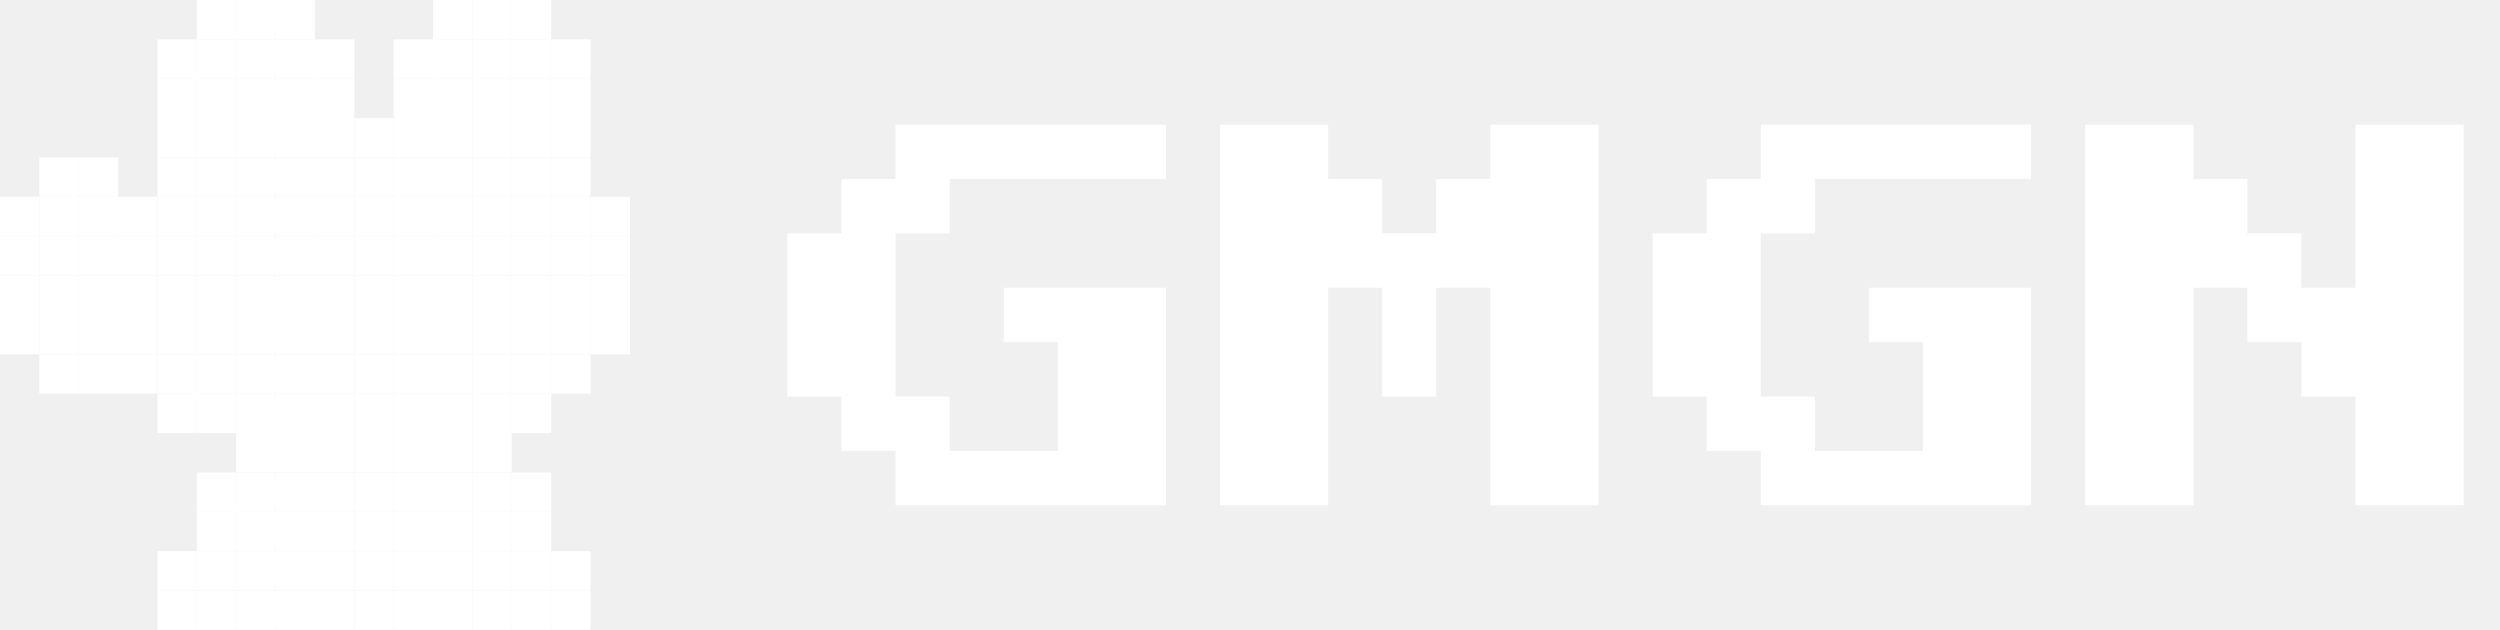
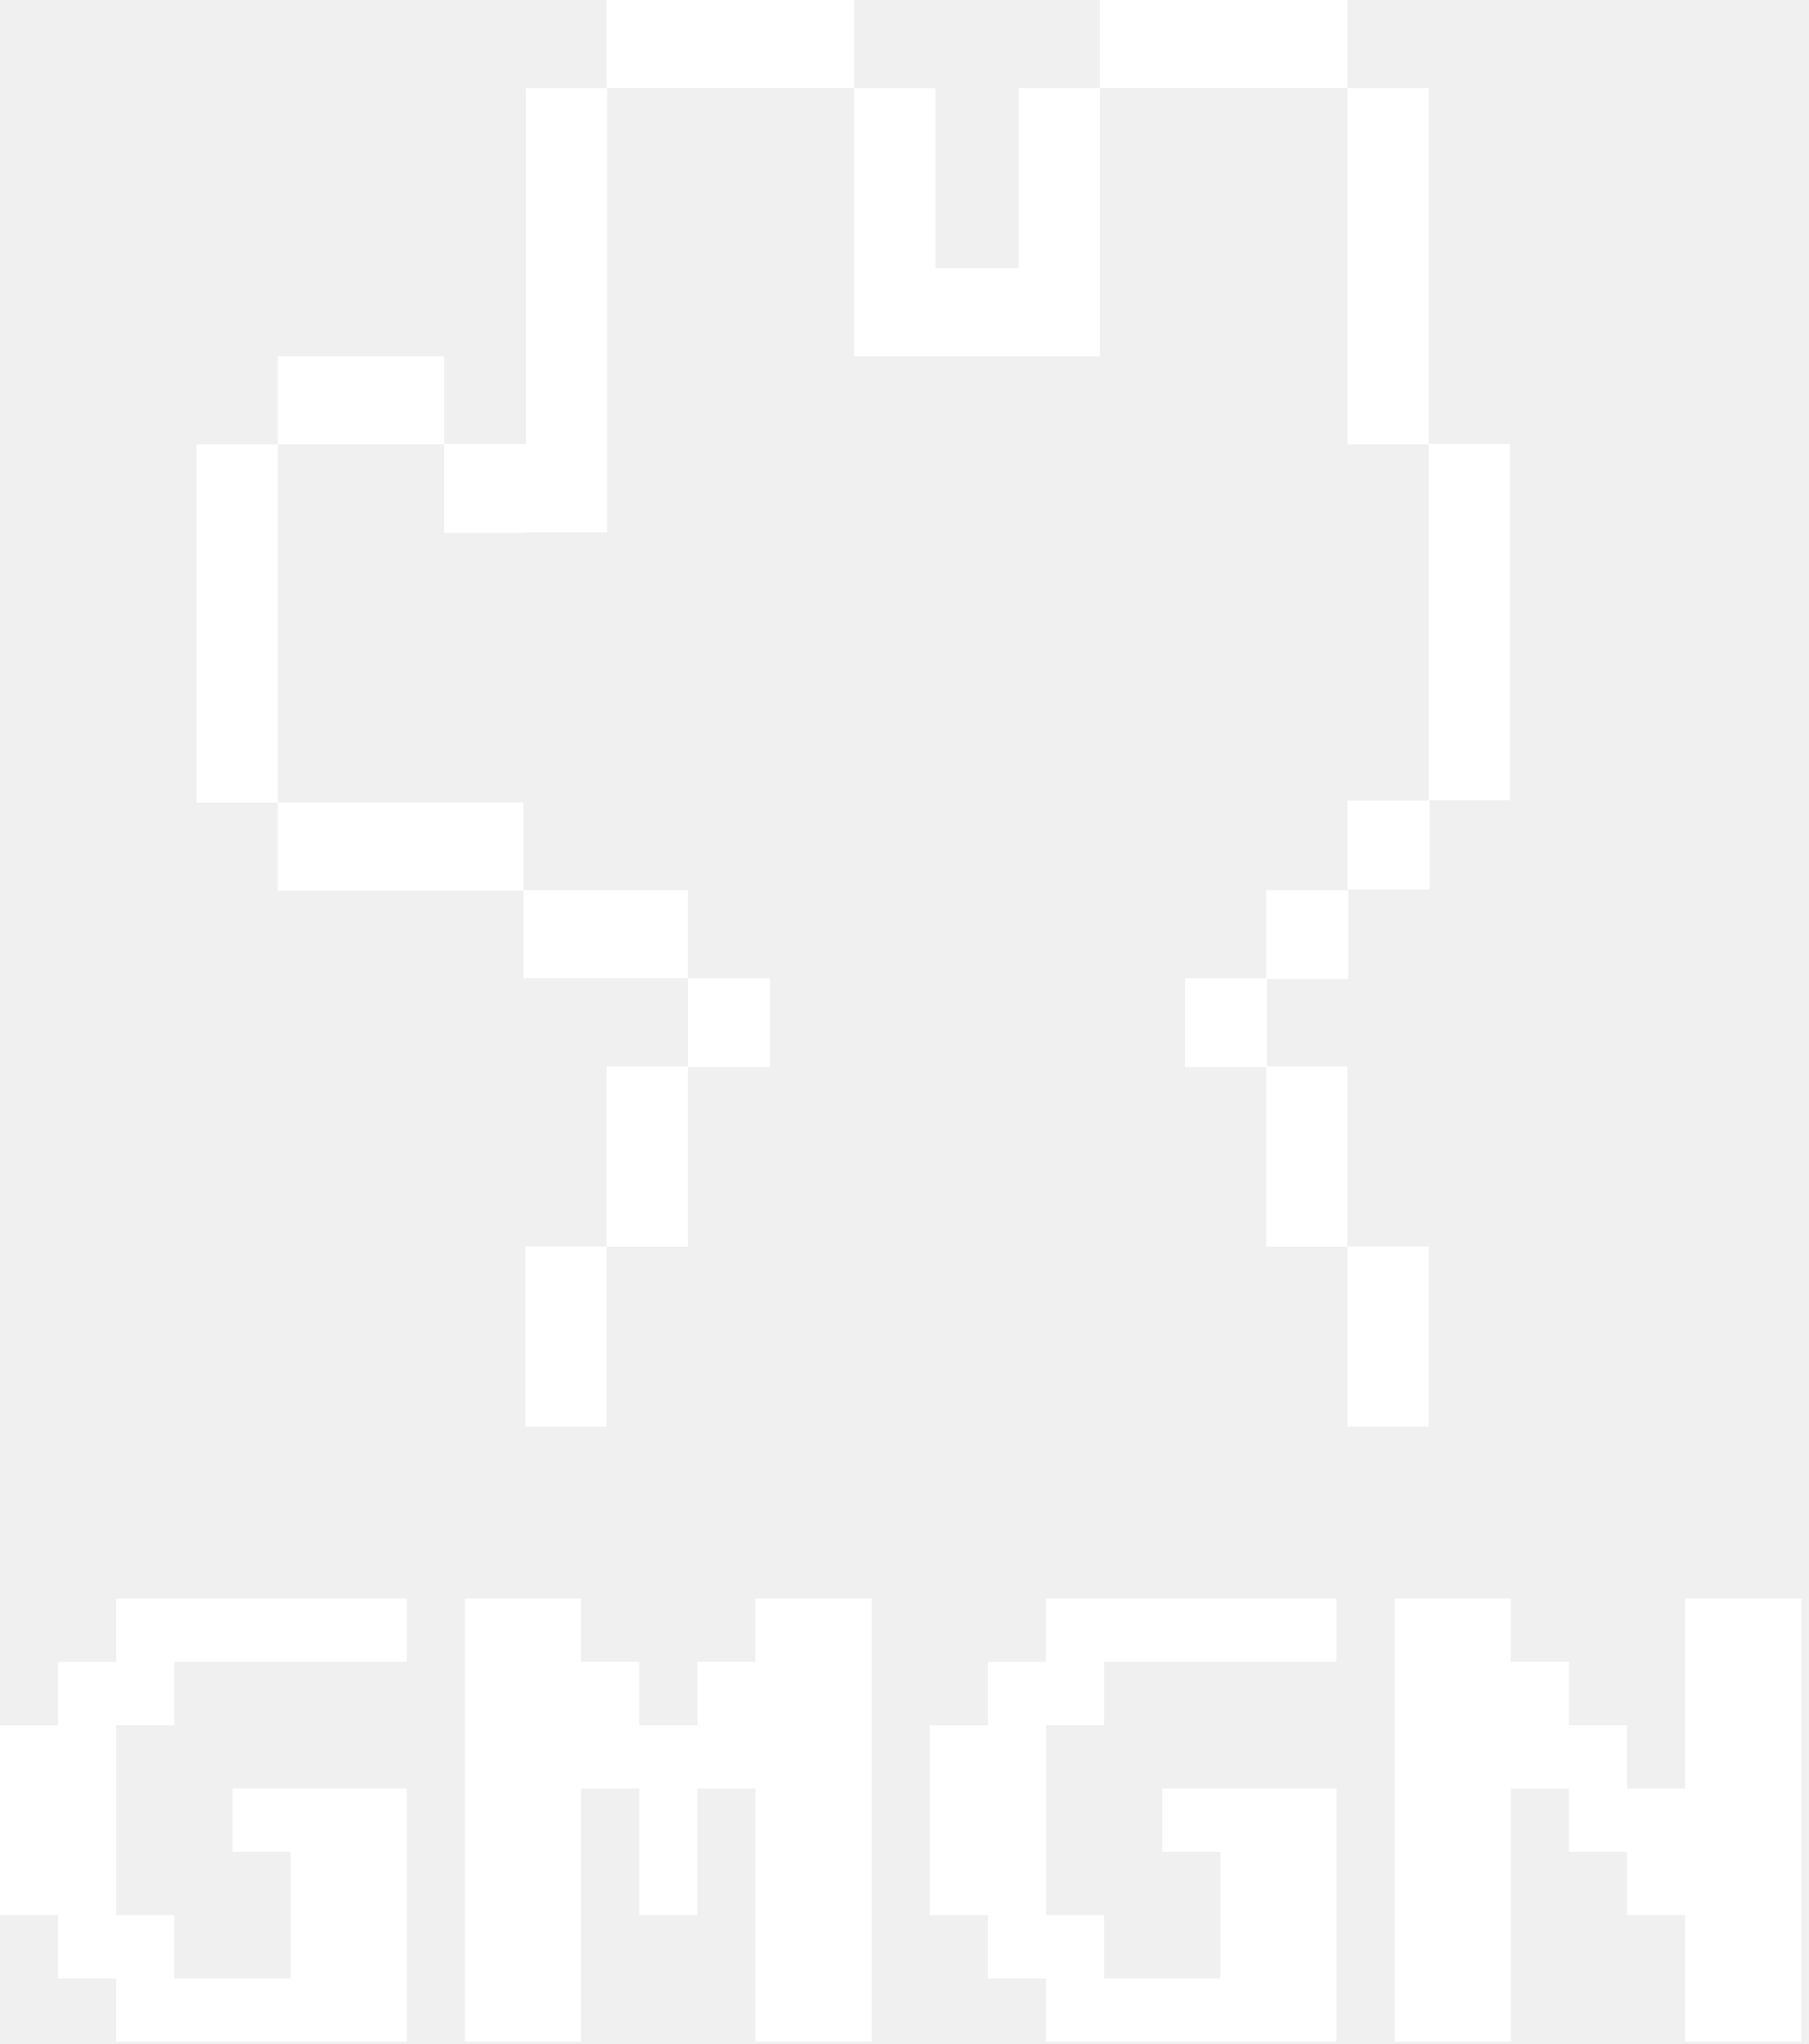
- <svg xmlns="http://www.w3.org/2000/svg" width="127" height="32" viewBox="0 0 127 32" fill="none">
-   <rect x="10" width="2" height="2" fill="white" />
-   <rect x="12" width="2" height="2" fill="white" />
-   <rect x="14" width="2" height="2" fill="white" />
-   <rect x="22" width="2" height="2" fill="white" />
-   <rect x="24" width="2" height="2" fill="white" />
-   <rect x="26" width="2" height="2" fill="white" />
-   <rect x="10" y="2" width="2" height="2" transform="rotate(90 10 2)" fill="white" />
-   <rect x="10" y="2" width="2" height="2" fill="white" />
-   <rect x="12" y="2" width="2" height="2" fill="white" />
-   <rect x="14" y="2" width="2" height="2" fill="white" />
-   <rect x="18" y="2" width="2" height="2" transform="rotate(90 18 2)" fill="white" />
-   <rect x="22" y="2" width="2" height="2" transform="rotate(90 22 2)" fill="white" />
-   <rect x="22" y="2" width="2" height="2" fill="white" />
-   <rect x="24" y="2" width="2" height="2" fill="white" />
-   <rect x="26" y="2" width="2" height="2" fill="white" />
-   <rect x="30" y="2" width="2" height="2" transform="rotate(90 30 2)" fill="white" />
-   <rect x="10" y="4" width="2" height="2" transform="rotate(90 10 4)" fill="white" />
-   <rect x="10" y="4" width="2" height="2" fill="white" />
-   <rect x="12" y="4" width="2" height="2" fill="white" />
-   <rect x="14" y="4" width="2" height="2" fill="white" />
-   <rect x="18" y="4" width="2" height="2" transform="rotate(90 18 4)" fill="white" />
-   <rect x="22" y="4" width="2" height="2" transform="rotate(90 22 4)" fill="white" />
-   <rect x="22" y="4" width="2" height="2" fill="white" />
-   <rect x="24" y="4" width="2" height="2" fill="white" />
-   <rect x="26" y="4" width="2" height="2" fill="white" />
-   <rect x="30" y="4" width="2" height="2" transform="rotate(90 30 4)" fill="white" />
-   <rect x="10" y="6" width="2" height="2" transform="rotate(90 10 6)" fill="white" />
-   <rect x="10" y="6" width="2" height="2" fill="white" />
-   <rect x="12" y="6" width="2" height="2" fill="white" />
-   <rect x="14" y="6" width="2" height="2" fill="white" />
-   <rect x="18" y="6" width="2" height="2" transform="rotate(90 18 6)" fill="white" />
-   <rect x="18" y="6" width="2" height="2" fill="white" />
-   <rect x="22" y="6" width="2" height="2" transform="rotate(90 22 6)" fill="white" />
-   <rect x="22" y="6" width="2" height="2" fill="white" />
-   <rect x="24" y="6" width="2" height="2" fill="white" />
-   <rect x="26" y="6" width="2" height="2" fill="white" />
-   <rect x="30" y="6" width="2" height="2" transform="rotate(90 30 6)" fill="white" />
-   <rect x="2" y="8" width="2" height="2" fill="white" />
-   <rect x="4" y="8" width="2" height="2" fill="white" />
-   <rect x="10" y="8" width="2" height="2" transform="rotate(90 10 8)" fill="white" />
-   <rect x="10" y="8" width="2" height="2" fill="white" />
-   <rect x="12" y="8" width="2" height="2" fill="white" />
-   <rect x="14" y="8" width="2" height="2" fill="white" />
-   <rect x="16" y="8" width="2" height="2" fill="white" />
-   <rect x="18" y="8" width="2" height="2" fill="white" />
-   <rect x="20" y="8" width="2" height="2" fill="white" />
-   <rect x="22" y="8" width="2" height="2" fill="white" />
-   <rect x="24" y="8" width="2" height="2" fill="white" />
-   <rect x="26" y="8" width="2" height="2" fill="white" />
-   <rect x="30" y="8" width="2" height="2" transform="rotate(90 30 8)" fill="white" />
-   <rect x="2" y="10" width="2" height="2" transform="rotate(90 2 10)" fill="white" />
-   <rect x="2" y="10" width="2" height="2" fill="white" />
-   <rect x="4" y="10" width="2" height="2" fill="white" />
-   <rect x="6" y="10" width="2" height="2" fill="white" />
-   <rect x="8" y="10" width="2" height="2" fill="white" />
-   <rect x="10" y="10" width="2" height="2" fill="white" />
-   <rect x="12" y="10" width="2" height="2" fill="white" />
-   <rect x="14" y="10" width="2" height="2" fill="white" />
-   <rect x="16" y="10" width="2" height="2" fill="white" />
-   <rect x="18" y="10" width="2" height="2" fill="white" />
-   <rect x="20" y="10" width="2" height="2" fill="white" />
-   <rect x="22" y="10" width="2" height="2" fill="white" />
-   <rect x="24" y="10" width="2" height="2" fill="white" />
-   <rect x="26" y="10" width="2" height="2" fill="white" />
-   <rect x="28" y="10" width="2" height="2" fill="white" />
-   <rect x="32" y="10" width="2" height="2" transform="rotate(90 32 10)" fill="white" />
-   <rect x="2" y="12" width="2" height="2" transform="rotate(90 2 12)" fill="white" />
-   <rect x="2" y="12" width="2" height="2" fill="white" />
-   <rect x="4" y="12" width="2" height="2" fill="white" />
-   <rect x="6" y="12" width="2" height="2" fill="white" />
-   <rect x="8" y="12" width="2" height="2" fill="white" />
-   <rect x="10" y="12" width="2" height="2" fill="white" />
-   <rect x="12" y="12" width="2" height="2" fill="white" />
-   <rect x="14" y="12" width="2" height="2" fill="white" />
-   <rect x="16" y="12" width="2" height="2" fill="white" />
-   <rect x="18" y="12" width="2" height="2" fill="white" />
-   <rect x="20" y="12" width="2" height="2" fill="white" />
-   <rect x="22" y="12" width="2" height="2" fill="white" />
-   <rect x="24" y="12" width="2" height="2" fill="white" />
-   <rect x="26" y="12" width="2" height="2" fill="white" />
-   <rect x="28" y="12" width="2" height="2" fill="white" />
-   <rect x="32" y="12" width="2" height="2" transform="rotate(90 32 12)" fill="white" />
-   <rect x="2" y="14" width="2" height="2" transform="rotate(90 2 14)" fill="white" />
-   <rect x="2" y="14" width="2" height="2" fill="white" />
-   <rect x="4" y="14" width="2" height="2" fill="white" />
-   <rect x="6" y="14" width="2" height="2" fill="white" />
-   <rect x="8" y="14" width="2" height="2" fill="white" />
-   <rect x="10" y="14" width="2" height="2" fill="white" />
-   <rect x="12" y="14" width="2" height="2" fill="white" />
-   <rect x="14" y="14" width="2" height="2" fill="white" />
-   <rect x="16" y="14" width="2" height="2" fill="white" />
-   <rect x="18" y="14" width="2" height="2" fill="white" />
-   <rect x="20" y="14" width="2" height="2" fill="white" />
-   <rect x="22" y="14" width="2" height="2" fill="white" />
-   <rect x="24" y="14" width="2" height="2" fill="white" />
-   <rect x="26" y="14" width="2" height="2" fill="white" />
-   <rect x="28" y="14" width="2" height="2" fill="white" />
-   <rect x="32" y="14" width="2" height="2" transform="rotate(90 32 14)" fill="white" />
-   <rect x="2" y="16" width="2" height="2" transform="rotate(90 2 16)" fill="white" />
-   <rect x="2" y="16" width="2" height="2" fill="white" />
-   <rect x="4" y="16" width="2" height="2" fill="white" />
-   <rect x="6" y="16" width="2" height="2" fill="white" />
-   <rect x="8" y="16" width="2" height="2" fill="white" />
-   <rect x="10" y="16" width="2" height="2" fill="white" />
-   <rect x="12" y="16" width="2" height="2" fill="white" />
-   <rect x="14" y="16" width="2" height="2" fill="white" />
-   <rect x="16" y="16" width="2" height="2" fill="white" />
-   <rect x="18" y="16" width="2" height="2" fill="white" />
-   <rect x="20" y="16" width="2" height="2" fill="white" />
-   <rect x="22" y="16" width="2" height="2" fill="white" />
-   <rect x="24" y="16" width="2" height="2" fill="white" />
-   <rect x="26" y="16" width="2" height="2" fill="white" />
-   <rect x="28" y="16" width="2" height="2" fill="white" />
-   <rect x="32" y="16" width="2" height="2" transform="rotate(90 32 16)" fill="white" />
-   <rect x="2" y="18" width="2" height="2" fill="white" />
-   <rect x="4" y="18" width="2" height="2" fill="white" />
-   <rect x="6" y="18" width="2" height="2" fill="white" />
-   <rect x="8" y="18" width="2" height="2" fill="white" />
-   <rect x="10" y="18" width="2" height="2" fill="white" />
-   <rect x="12" y="18" width="2" height="2" fill="white" />
-   <rect x="14" y="18" width="2" height="2" fill="white" />
-   <rect x="16" y="18" width="2" height="2" fill="white" />
-   <rect x="18" y="18" width="2" height="2" fill="white" />
-   <rect x="20" y="18" width="2" height="2" fill="white" />
-   <rect x="22" y="18" width="2" height="2" fill="white" />
-   <rect x="24" y="18" width="2" height="2" fill="white" />
-   <rect x="26" y="18" width="2" height="2" fill="white" />
-   <rect x="30" y="18" width="2" height="2" transform="rotate(90 30 18)" fill="white" />
-   <rect x="8" y="20" width="2" height="2" fill="white" />
-   <rect x="10" y="20" width="2" height="2" fill="white" />
-   <rect x="12" y="20" width="2" height="2" fill="white" />
-   <rect x="14" y="20" width="2" height="2" fill="white" />
-   <rect x="16" y="20" width="2" height="2" fill="white" />
-   <rect x="18" y="20" width="2" height="2" fill="white" />
-   <rect x="20" y="20" width="2" height="2" fill="white" />
-   <rect x="22" y="20" width="2" height="2" fill="white" />
-   <rect x="26" y="20" width="2" height="2" transform="rotate(90 26 20)" fill="white" />
-   <rect x="28" y="20" width="2" height="2" transform="rotate(90 28 20)" fill="white" />
-   <rect x="12" y="22" width="2" height="2" fill="white" />
-   <rect x="14" y="22" width="2" height="2" fill="white" />
-   <rect x="16" y="22" width="2" height="2" fill="white" />
-   <rect x="18" y="22" width="2" height="2" fill="white" />
-   <rect x="20" y="22" width="2" height="2" fill="white" />
-   <rect x="22" y="22" width="2" height="2" fill="white" />
-   <rect x="26" y="22" width="2" height="2" transform="rotate(90 26 22)" fill="white" />
-   <rect x="10" y="24" width="2" height="2" fill="white" />
-   <rect x="12" y="24" width="2" height="2" fill="white" />
-   <rect x="14" y="24" width="2" height="2" fill="white" />
-   <rect x="16" y="24" width="2" height="2" fill="white" />
-   <rect x="18" y="24" width="2" height="2" fill="white" />
-   <rect x="20" y="24" width="2" height="2" fill="white" />
-   <rect x="22" y="24" width="2" height="2" fill="white" />
-   <rect x="24" y="24" width="2" height="2" fill="white" />
-   <rect x="26" y="24" width="2" height="2" fill="white" />
-   <rect x="10" y="26" width="2" height="2" fill="white" />
-   <rect x="12" y="26" width="2" height="2" fill="white" />
-   <rect x="14" y="26" width="2" height="2" fill="white" />
-   <rect x="16" y="26" width="2" height="2" fill="white" />
-   <rect x="18" y="26" width="2" height="2" fill="white" />
-   <rect x="20" y="26" width="2" height="2" fill="white" />
-   <rect x="22" y="26" width="2" height="2" fill="white" />
-   <rect x="24" y="26" width="2" height="2" fill="white" />
-   <rect x="26" y="26" width="2" height="2" fill="white" />
-   <rect x="8" y="28" width="2" height="2" fill="white" />
-   <rect x="10" y="28" width="2" height="2" fill="white" />
-   <rect x="12" y="28" width="2" height="2" fill="white" />
-   <rect x="14" y="28" width="2" height="2" fill="white" />
-   <rect x="16" y="28" width="2" height="2" fill="white" />
-   <rect x="18" y="28" width="2" height="2" fill="white" />
-   <rect x="20" y="28" width="2" height="2" fill="white" />
-   <rect x="22" y="28" width="2" height="2" fill="white" />
-   <rect x="24" y="28" width="2" height="2" fill="white" />
-   <rect x="26" y="28" width="2" height="2" fill="white" />
-   <rect x="28" y="28" width="2" height="2" fill="white" />
-   <rect x="8" y="30" width="2" height="2" fill="white" />
-   <rect x="10" y="30" width="2" height="2" fill="white" />
-   <rect x="12" y="30" width="2" height="2" fill="white" />
-   <rect x="14" y="30" width="2" height="2" fill="white" />
-   <rect x="16" y="30" width="2" height="2" fill="white" />
-   <rect x="18" y="30" width="2" height="2" fill="white" />
-   <rect x="20" y="30" width="2" height="2" fill="white" />
-   <rect x="22" y="30" width="2" height="2" fill="white" />
-   <rect x="24" y="30" width="2" height="2" fill="white" />
-   <rect x="26" y="30" width="2" height="2" fill="white" />
-   <rect x="28" y="30" width="2" height="2" fill="white" />
-   <path d="M45.493 25.67V22.907H42.747V20.145H40V11.857H42.747V9.094H45.493V6.332H59.229V9.094H48.242V11.857H45.495V20.145H48.242V22.907H53.736V17.382H50.989V14.62H59.229V25.67H45.493ZM61.976 25.67V6.33H67.469V9.092H70.216V11.855H72.963V9.092H75.71V6.33H81.203V25.67H75.71V14.62H72.963V20.145H70.216V14.62H67.469V25.67H61.976ZM89.445 25.67V22.907H86.698V20.145H83.952V11.857H86.698V9.094H89.445V6.332H103.181V9.094H92.194V11.857H89.447V20.145H92.194V22.907H97.687V17.382H94.941V14.62H103.181V25.67H89.445ZM105.928 25.67V6.33H111.421V9.092H114.168V11.855H116.915V14.618H119.661V6.33H125.155V25.67H119.661V20.145H116.915V17.382H114.168V14.62H111.421V25.67H105.928Z" fill="white" />
+ <svg xmlns="http://www.w3.org/2000/svg" width="184" height="208" viewBox="0 0 184 208">
+   <path d="M0 0v-14.497h-4.432v4.832h-4.434v4.833h-4.433V0h-8.868v-33.83h8.868v19.33h4.433v-4.833h4.434v-4.832H0v-9.665h8.868V0zm-70.94 0v-4.832h-4.433v-4.833h-4.434v4.833h-4.433V0h-8.867v-33.83h8.867v19.33h4.433v-9.665h4.434v9.665h4.433v-19.33h8.867V0Zm22.17-.004v-4.833h-4.434v-4.831h-4.433v-14.497h4.433v-4.833h4.434v-4.832h22.17v19.33h-13.3v-4.833h4.434v-9.665h-8.867v4.833h-4.433v14.497h4.433v4.831H-26.6v4.833zm-70.941 0v-4.833h-4.433v-4.831h-4.434v-14.497h4.434v-4.833h4.433v-4.832h22.171v19.33h-13.301v-4.833h4.434v-9.665h-8.868v4.833h-4.433v14.497h4.433v4.831h17.735v4.833z" style="fill:#fff;fill-opacity:1;fill-rule:nonzero;stroke:none" transform="matrix(1.33333 0 0 -1.33333 171.437 162.666)" />
+   <path d="M46.286 149.282h18.891V156H46.286ZM21.201 128.81h12.692v-6.718H21.201ZM39.942 88.068h12.545V81.35H39.942Z" style="fill:#fff;fill-opacity:1;fill-rule:nonzero;stroke:none" transform="matrix(1.33333 0 0 -1.33333 0 208)" />
+   <path d="M21.201 94.744h18.743v-6.718H21.201ZM83.925 149.282h18.89V156h-18.89zM40.123 149.276h6.199v-33.908h-6.199zM15 122.086h6.199v-27.35H15ZM102.813 149.276h6.199v-27.19h-6.199zM96.613 74.613h6.199V60.858h-6.199zM46.286 74.613h6.199V60.858h-6.199zM102.813 60.87h6.199V47.115h-6.199z" style="fill:#fff;fill-opacity:1;fill-rule:nonzero;stroke:none" transform="matrix(1.33333 0 0 -1.33333 0 208)" />
+   <path d="M40.089 60.87h6.199V47.115h-6.199zM109.01 122.118h6.199v-27.19h-6.199zM65.179 149.276h6.199v-20.473h-6.199zM77.724 149.276h6.199v-20.473h-6.199zM33.889 122.118h6.263v-6.787h-6.263zM102.813 94.904h6.263v-6.787h-6.263zM96.613 88.068h6.263v-6.787h-6.263z" style="fill:#fff;fill-opacity:1;fill-rule:nonzero;stroke:none" transform="matrix(1.33333 0 0 -1.33333 0 208)" />
+   <path d="M90.413 81.344h6.263v-6.787h-6.263zM52.487 81.344h6.263v-6.787h-6.263ZM69.902 135.534h9.15v-6.718h-9.15z" style="fill:#fff;fill-opacity:1;fill-rule:nonzero;stroke:none" transform="matrix(1.33333 0 0 -1.33333 0 208)" />
</svg>
